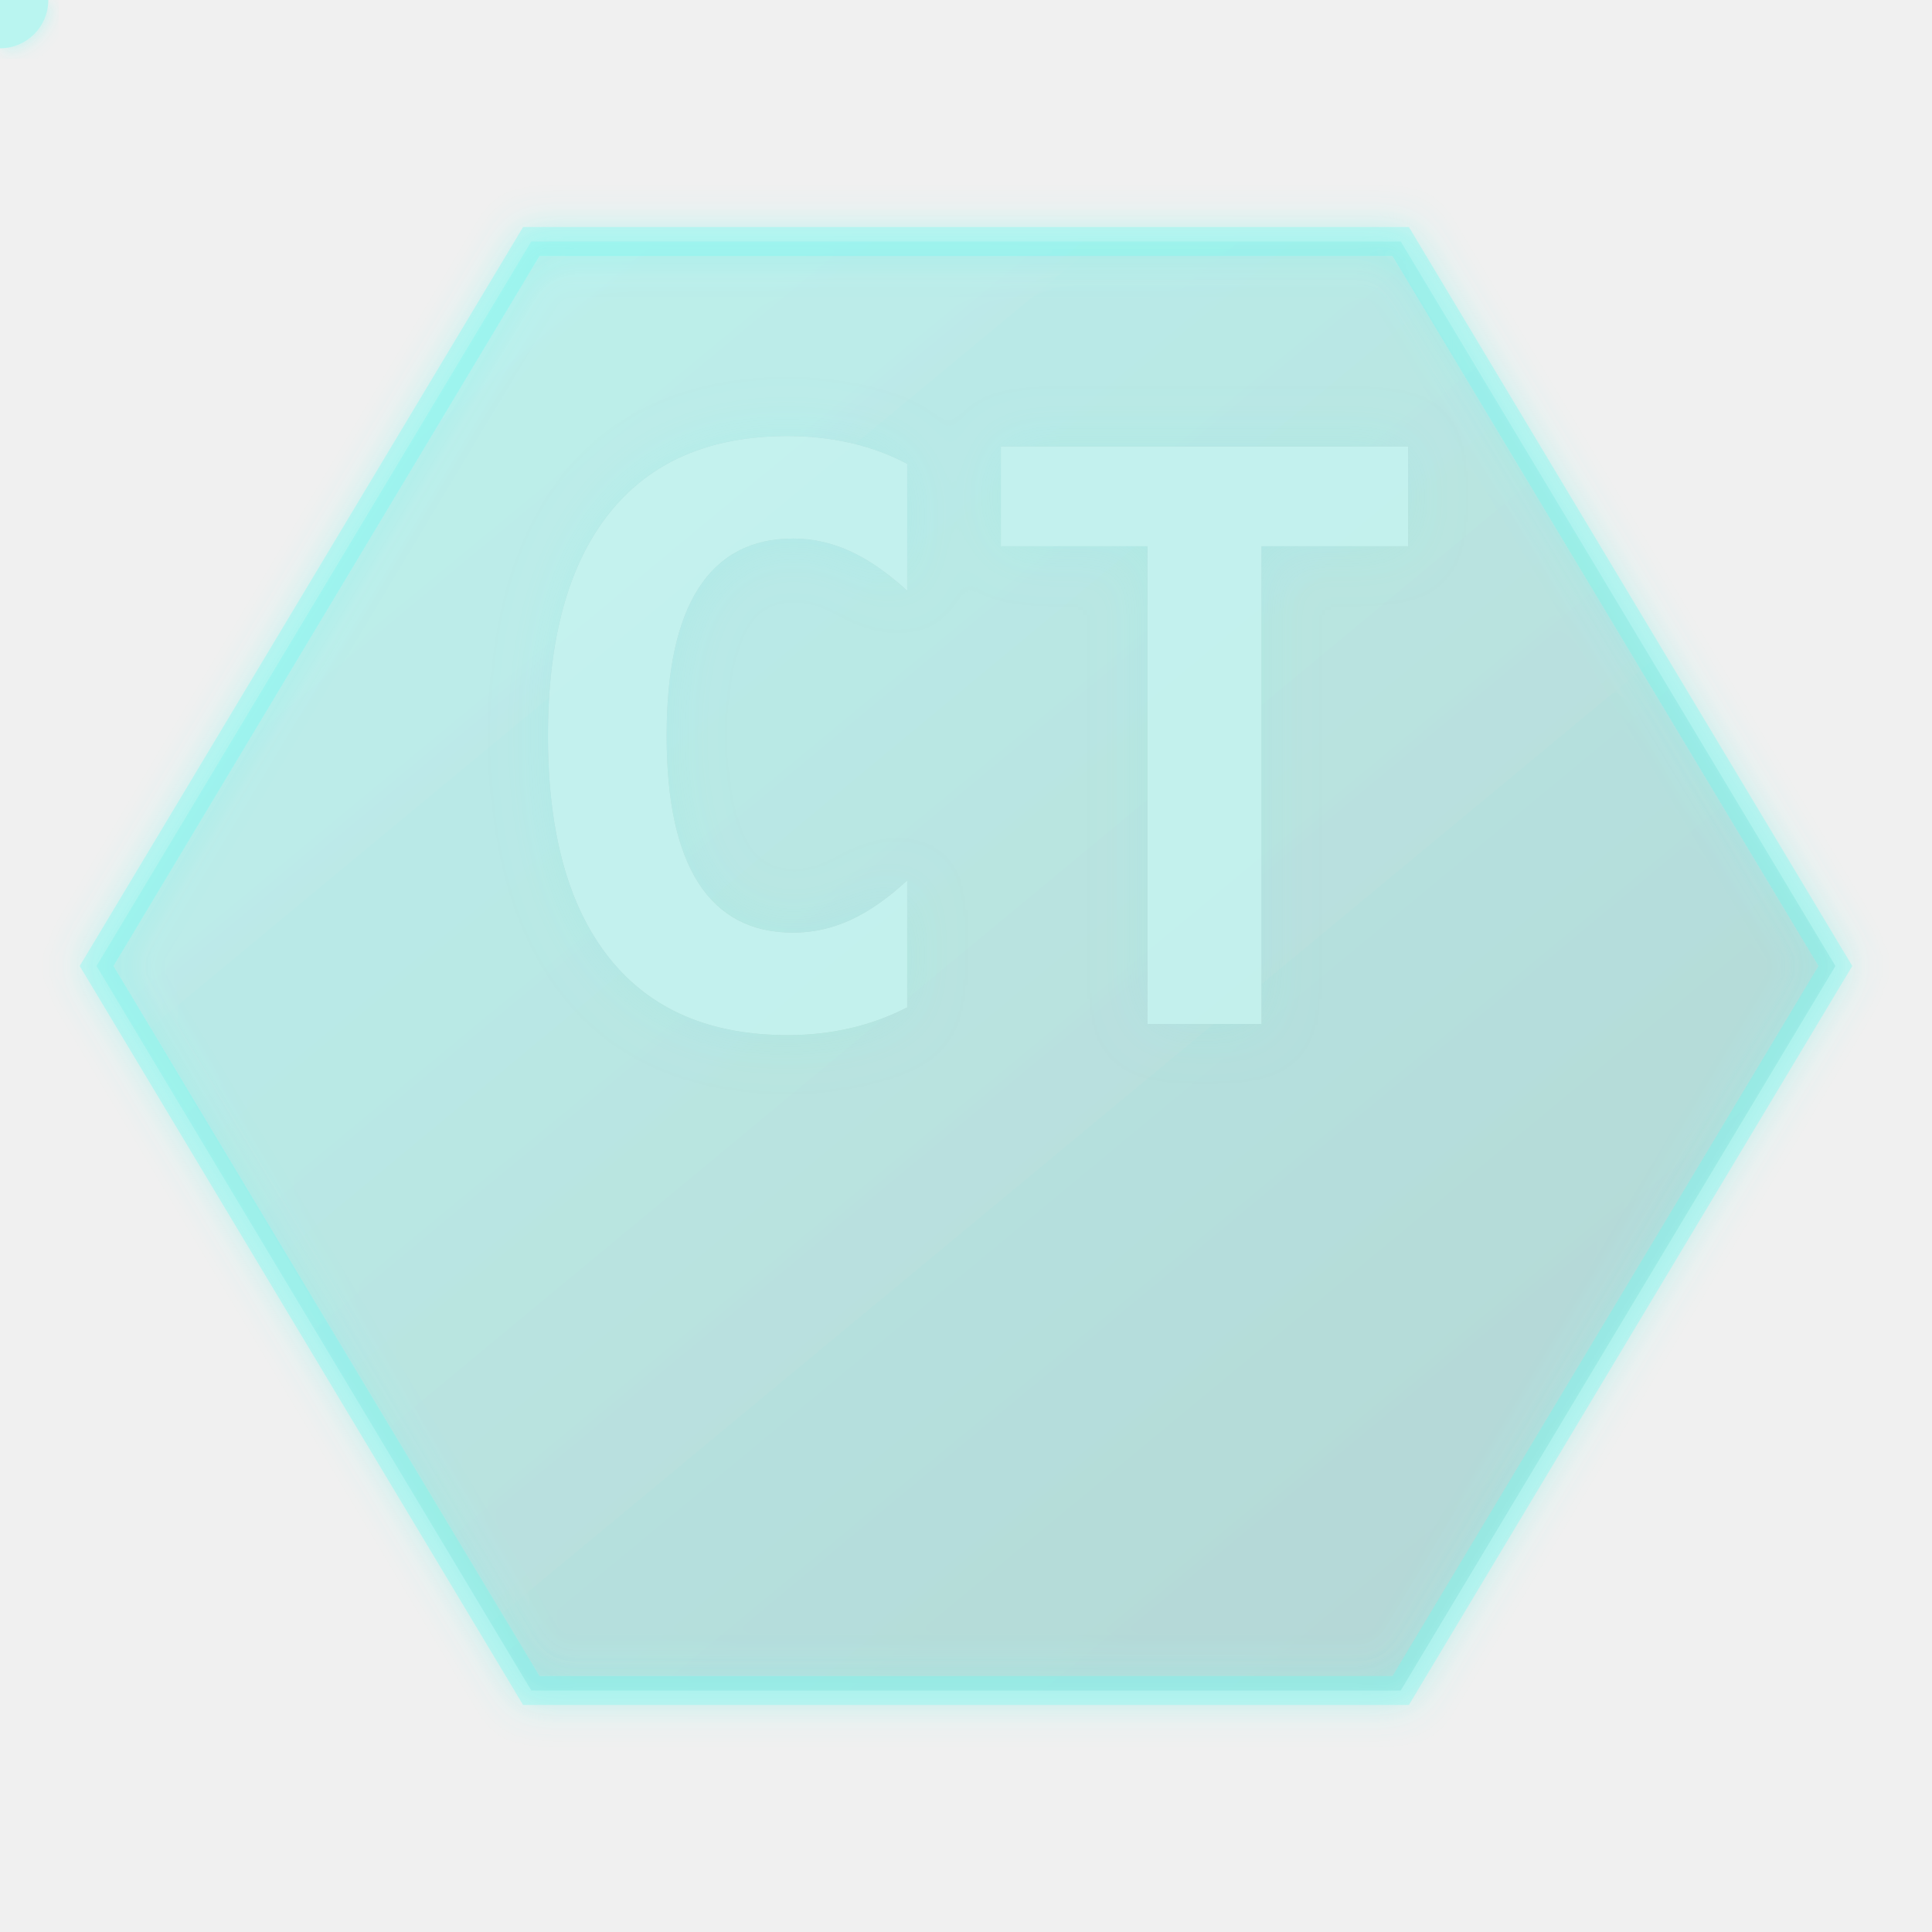
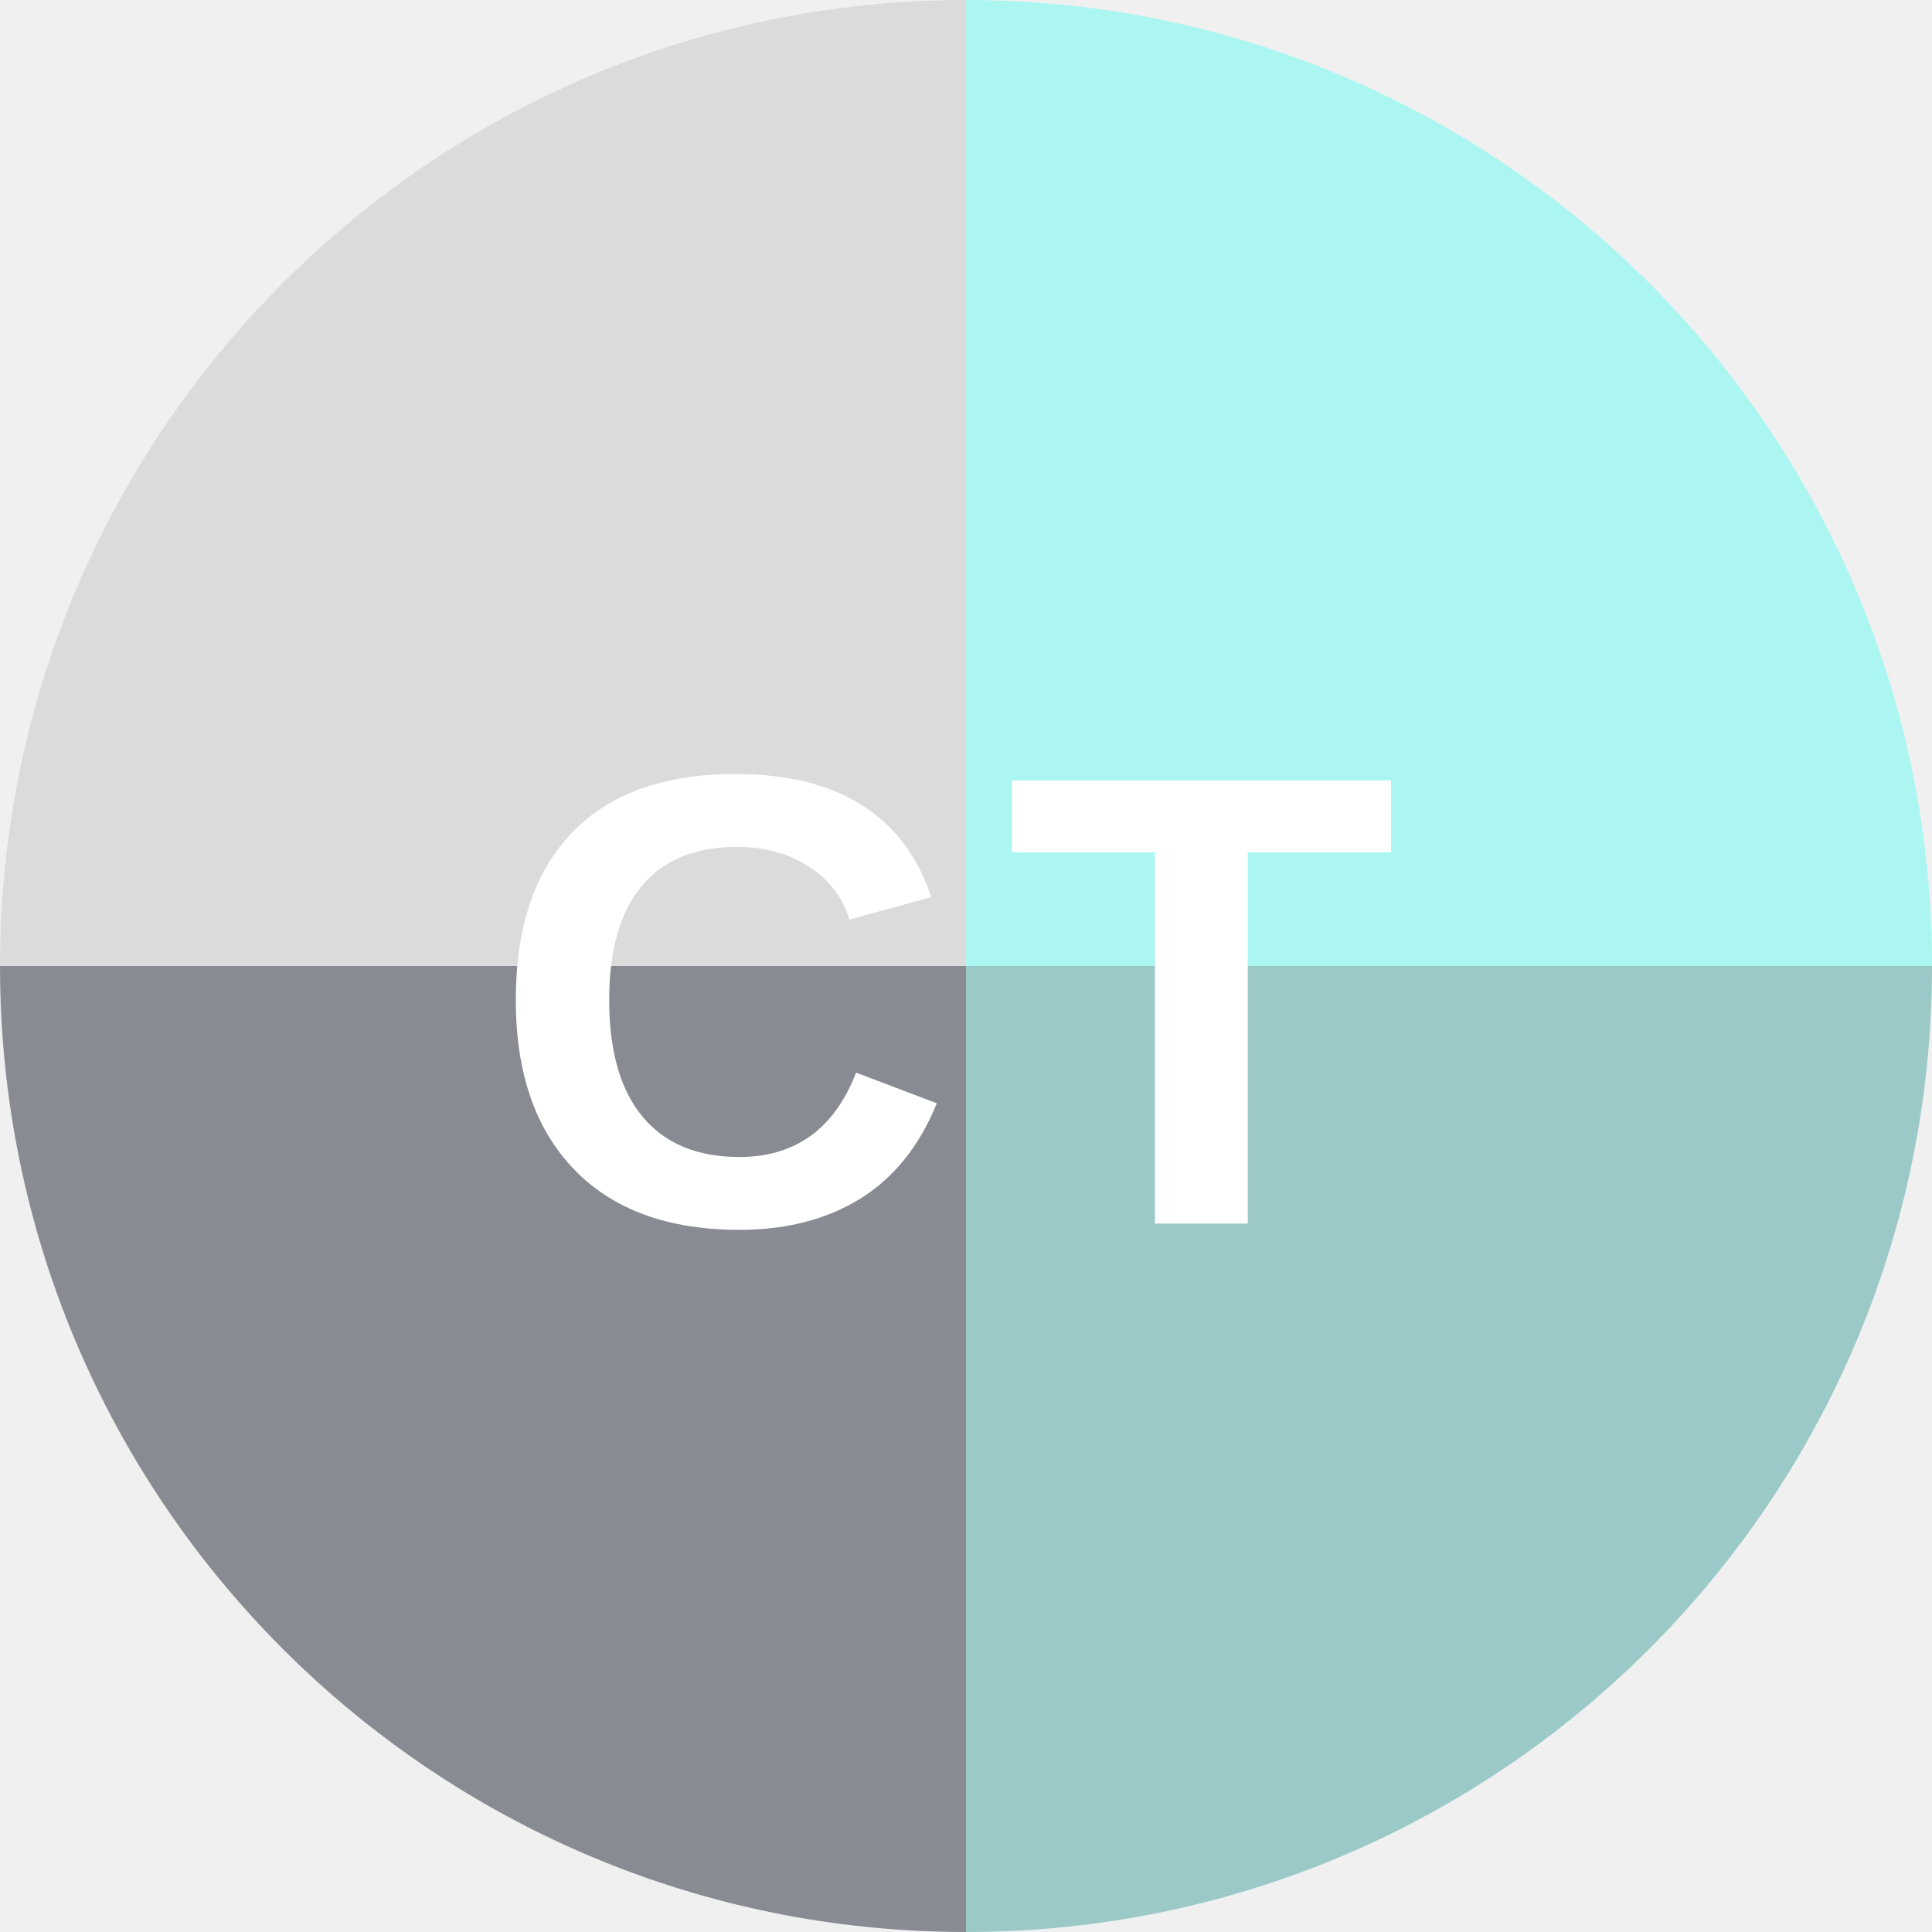
- <svg xmlns="http://www.w3.org/2000/svg" width="200" height="200" viewBox="0 0 200 200">
-   <defs>
-     <linearGradient id="logoGradient" x1="0%" y1="0%" x2="100%" y2="100%">
-       <stop offset="0%" style="stop-color:#66FCF1;stop-opacity:0.2" />
-       <stop offset="100%" style="stop-color:#45A29E;stop-opacity:0.2" />
-     </linearGradient>
-     <filter id="glow">
-       <feGaussianBlur stdDeviation="2" result="coloredBlur" />
-       <feMerge>
-         <feMergeNode in="coloredBlur" />
-         <feMergeNode in="SourceGraphic" />
-       </feMerge>
-     </filter>
-     <filter id="dotGlow">
-       <feGaussianBlur stdDeviation="1" result="coloredBlur" />
-       <feMerge>
-         <feMergeNode in="coloredBlur" />
-         <feMergeNode in="SourceGraphic" />
-       </feMerge>
-     </filter>
-     <filter id="textGlow">
-       <feGaussianBlur stdDeviation="3" result="blur" />
-       <feFlood flood-color="#66FCF1" flood-opacity="0.5" />
-       <feComposite in2="blur" operator="in" />
-       <feMerge>
-         <feMergeNode />
-         <feMergeNode in="SourceGraphic" />
-       </feMerge>
-     </filter>
-   </defs>
-   <polygon points="190,100 145,175 55,175 10,100 55,25 145,25" fill="url(#logoGradient)" stroke="#66FCF1" stroke-width="3" stroke-opacity="0.3" filter="url(#glow)" />
-   <circle r="5" fill="#66FCF1" filter="url(#dotGlow)" opacity="0.4">
-     <animateMotion path="M190,100 L145,175 L55,175 L10,100 L55,25 L145,25 Z" dur="3s" repeatCount="indefinite" />
-   </circle>
-   <text x="50%" y="53%" font-size="82" font-family="ui-monospace, monospace" font-weight="900" fill="black" text-anchor="middle" alignment-baseline="middle" opacity="0.15">CT</text>
-   <text x="50%" y="53%" font-size="82" font-family="ui-monospace, monospace" font-weight="900" fill="white" text-anchor="middle" alignment-baseline="middle" opacity="0.7">CT</text>
-   <text x="50%" y="53%" font-size="82" font-family="ui-monospace, monospace" font-weight="900" fill="#66FCF1" text-anchor="middle" alignment-baseline="middle" opacity="0.25" filter="url(#textGlow)">CT</text>
+ <svg xmlns="http://www.w3.org/2000/svg" width="150" height="150" viewBox="0 0 150 150" fill="none">
+   <path d="M75 0 A75 75 0 0 1 150 75 L75 75 Z" fill="#66FCF1" opacity="0.5" />
+   <path d="M150 75 A75 75 0 0 1 75 150 L75 75 Z" fill="#45A29E" opacity="0.5" />
+   <path d="M75 150 A75 75 0 0 1 0 75 L75 75 Z" fill="#1F2833" opacity="0.5" />
+   <path d="M0 75 A75 75 0 0 1 75 0 L75 75 Z" fill="#C5C6C7" opacity="0.5" />
+   <text x="38" y="95" font-family="Arial, sans-serif" font-size="50" font-weight="bold" fill="#ffffff">C</text>
+   <text x="78" y="95" font-family="Arial, sans-serif" font-size="50" font-weight="bold" fill="#ffffff">T</text>
</svg>
